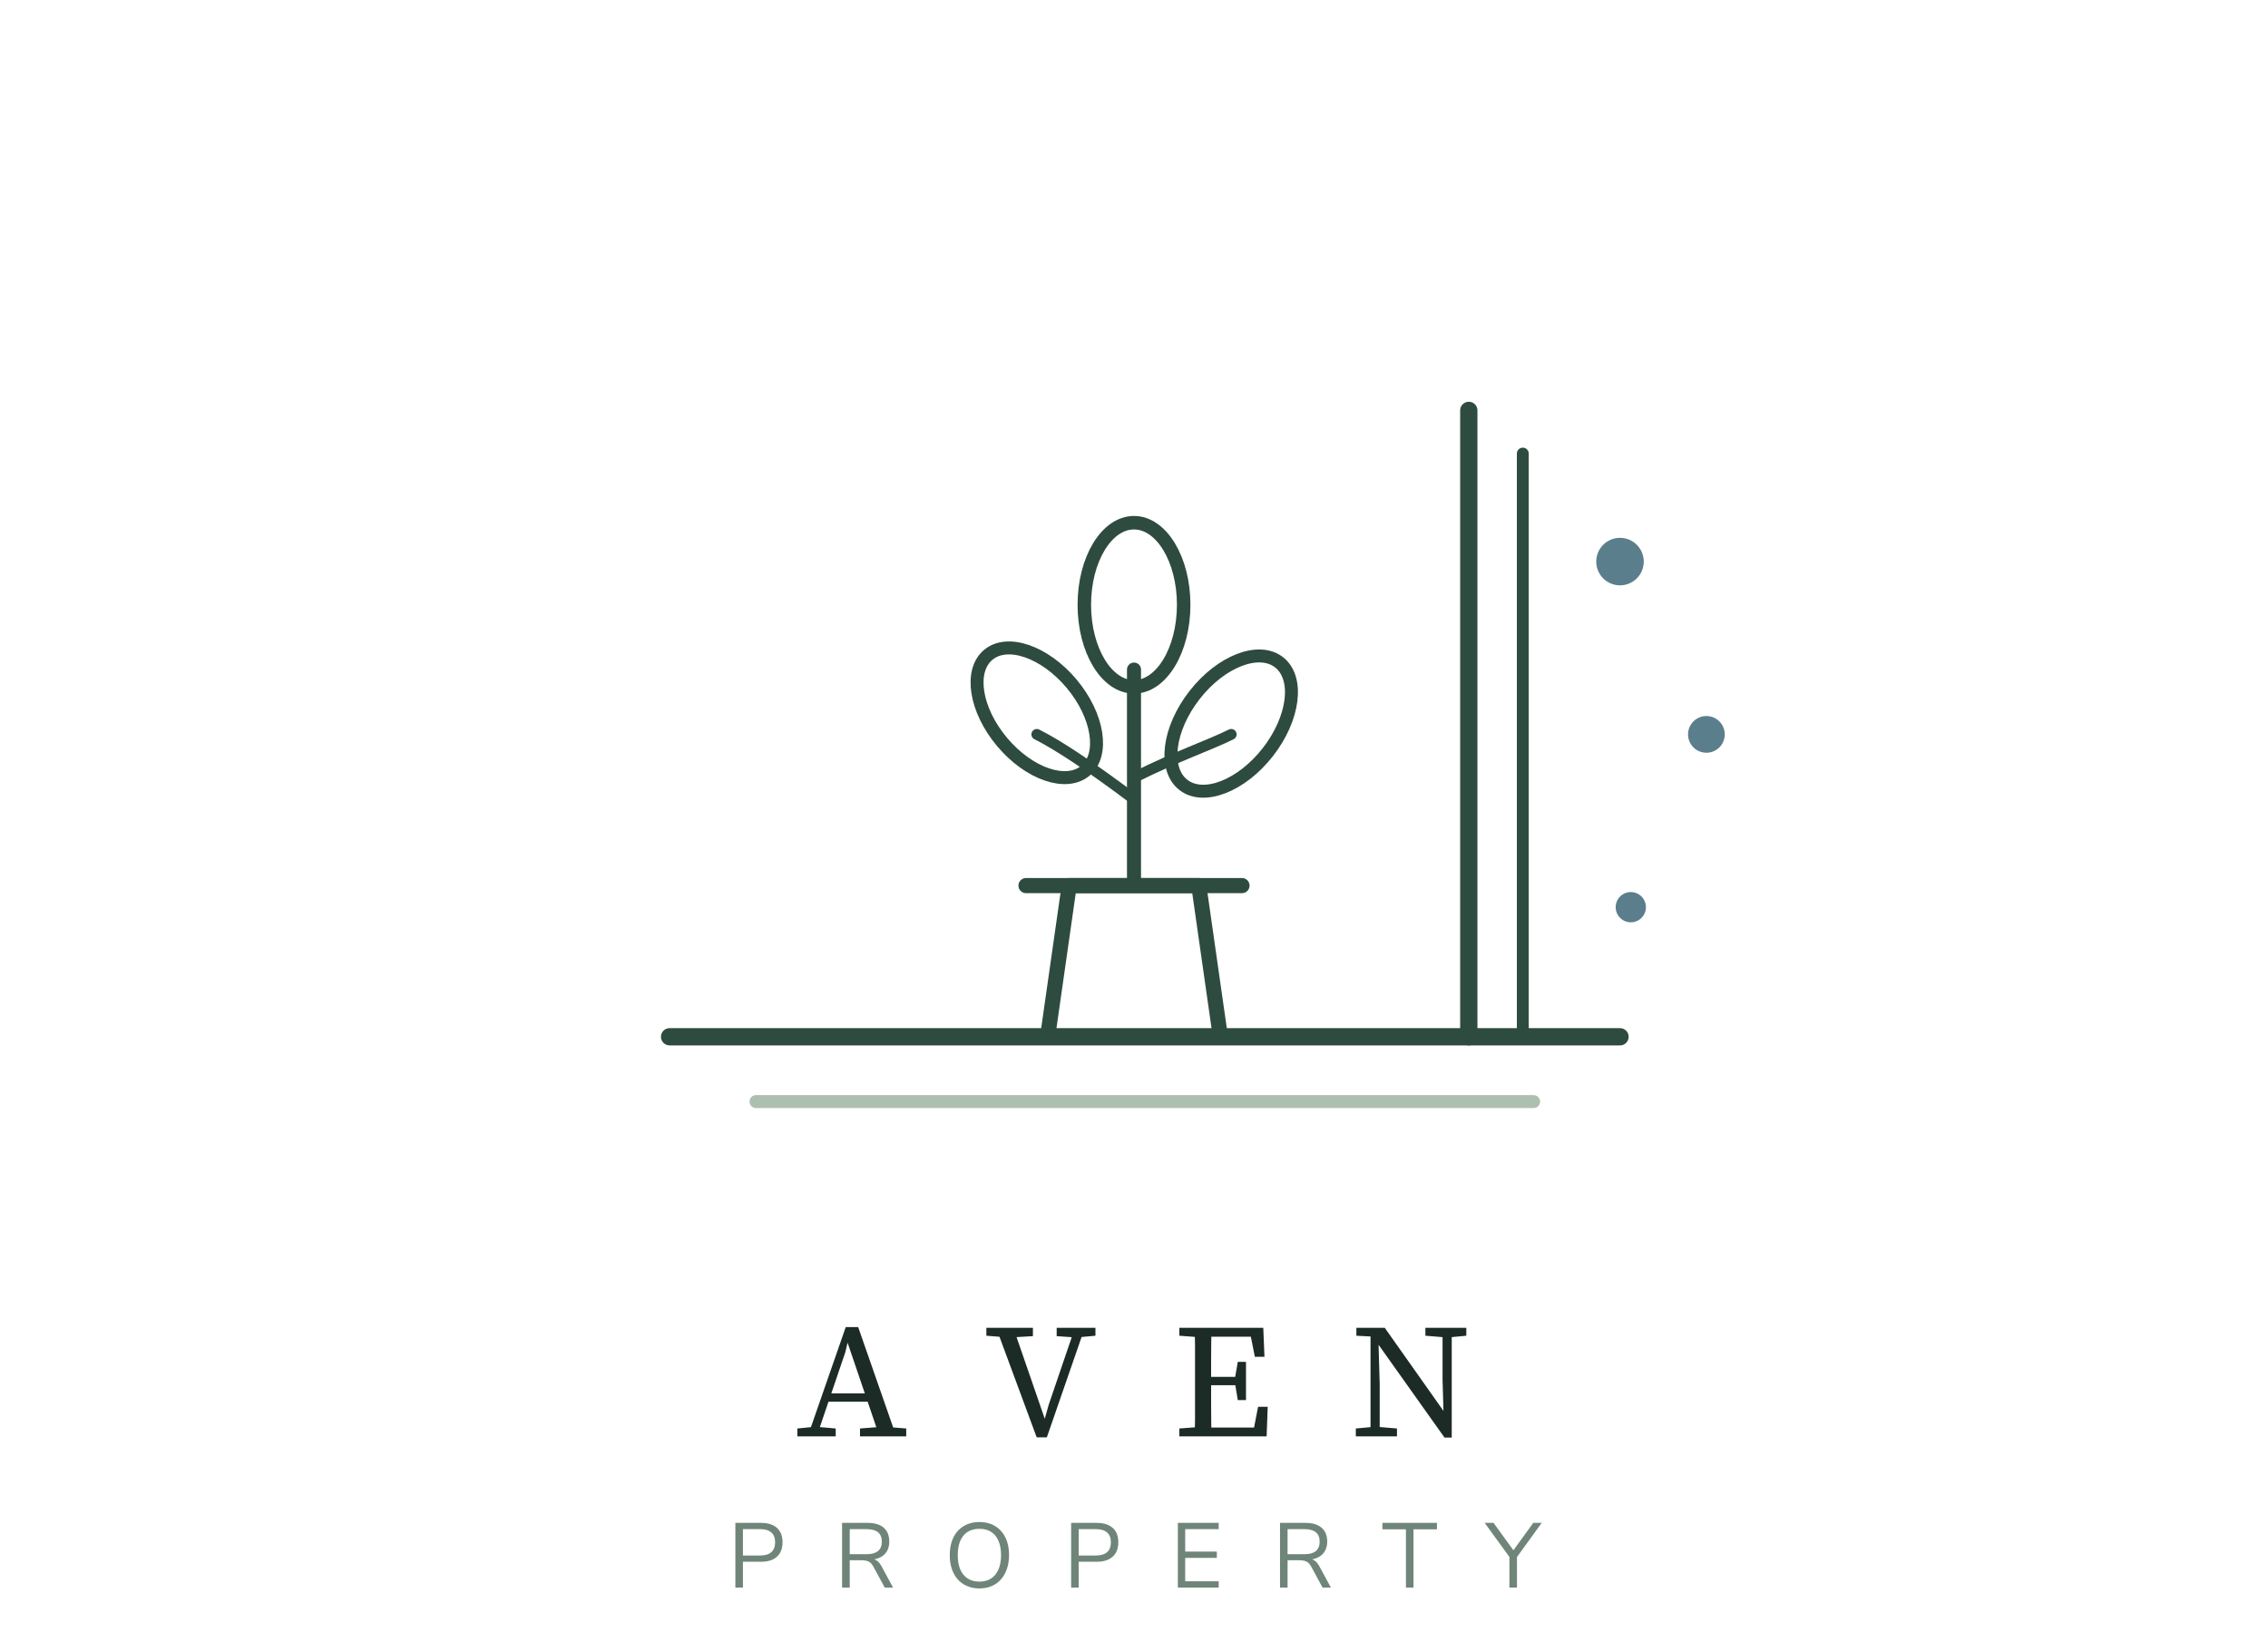
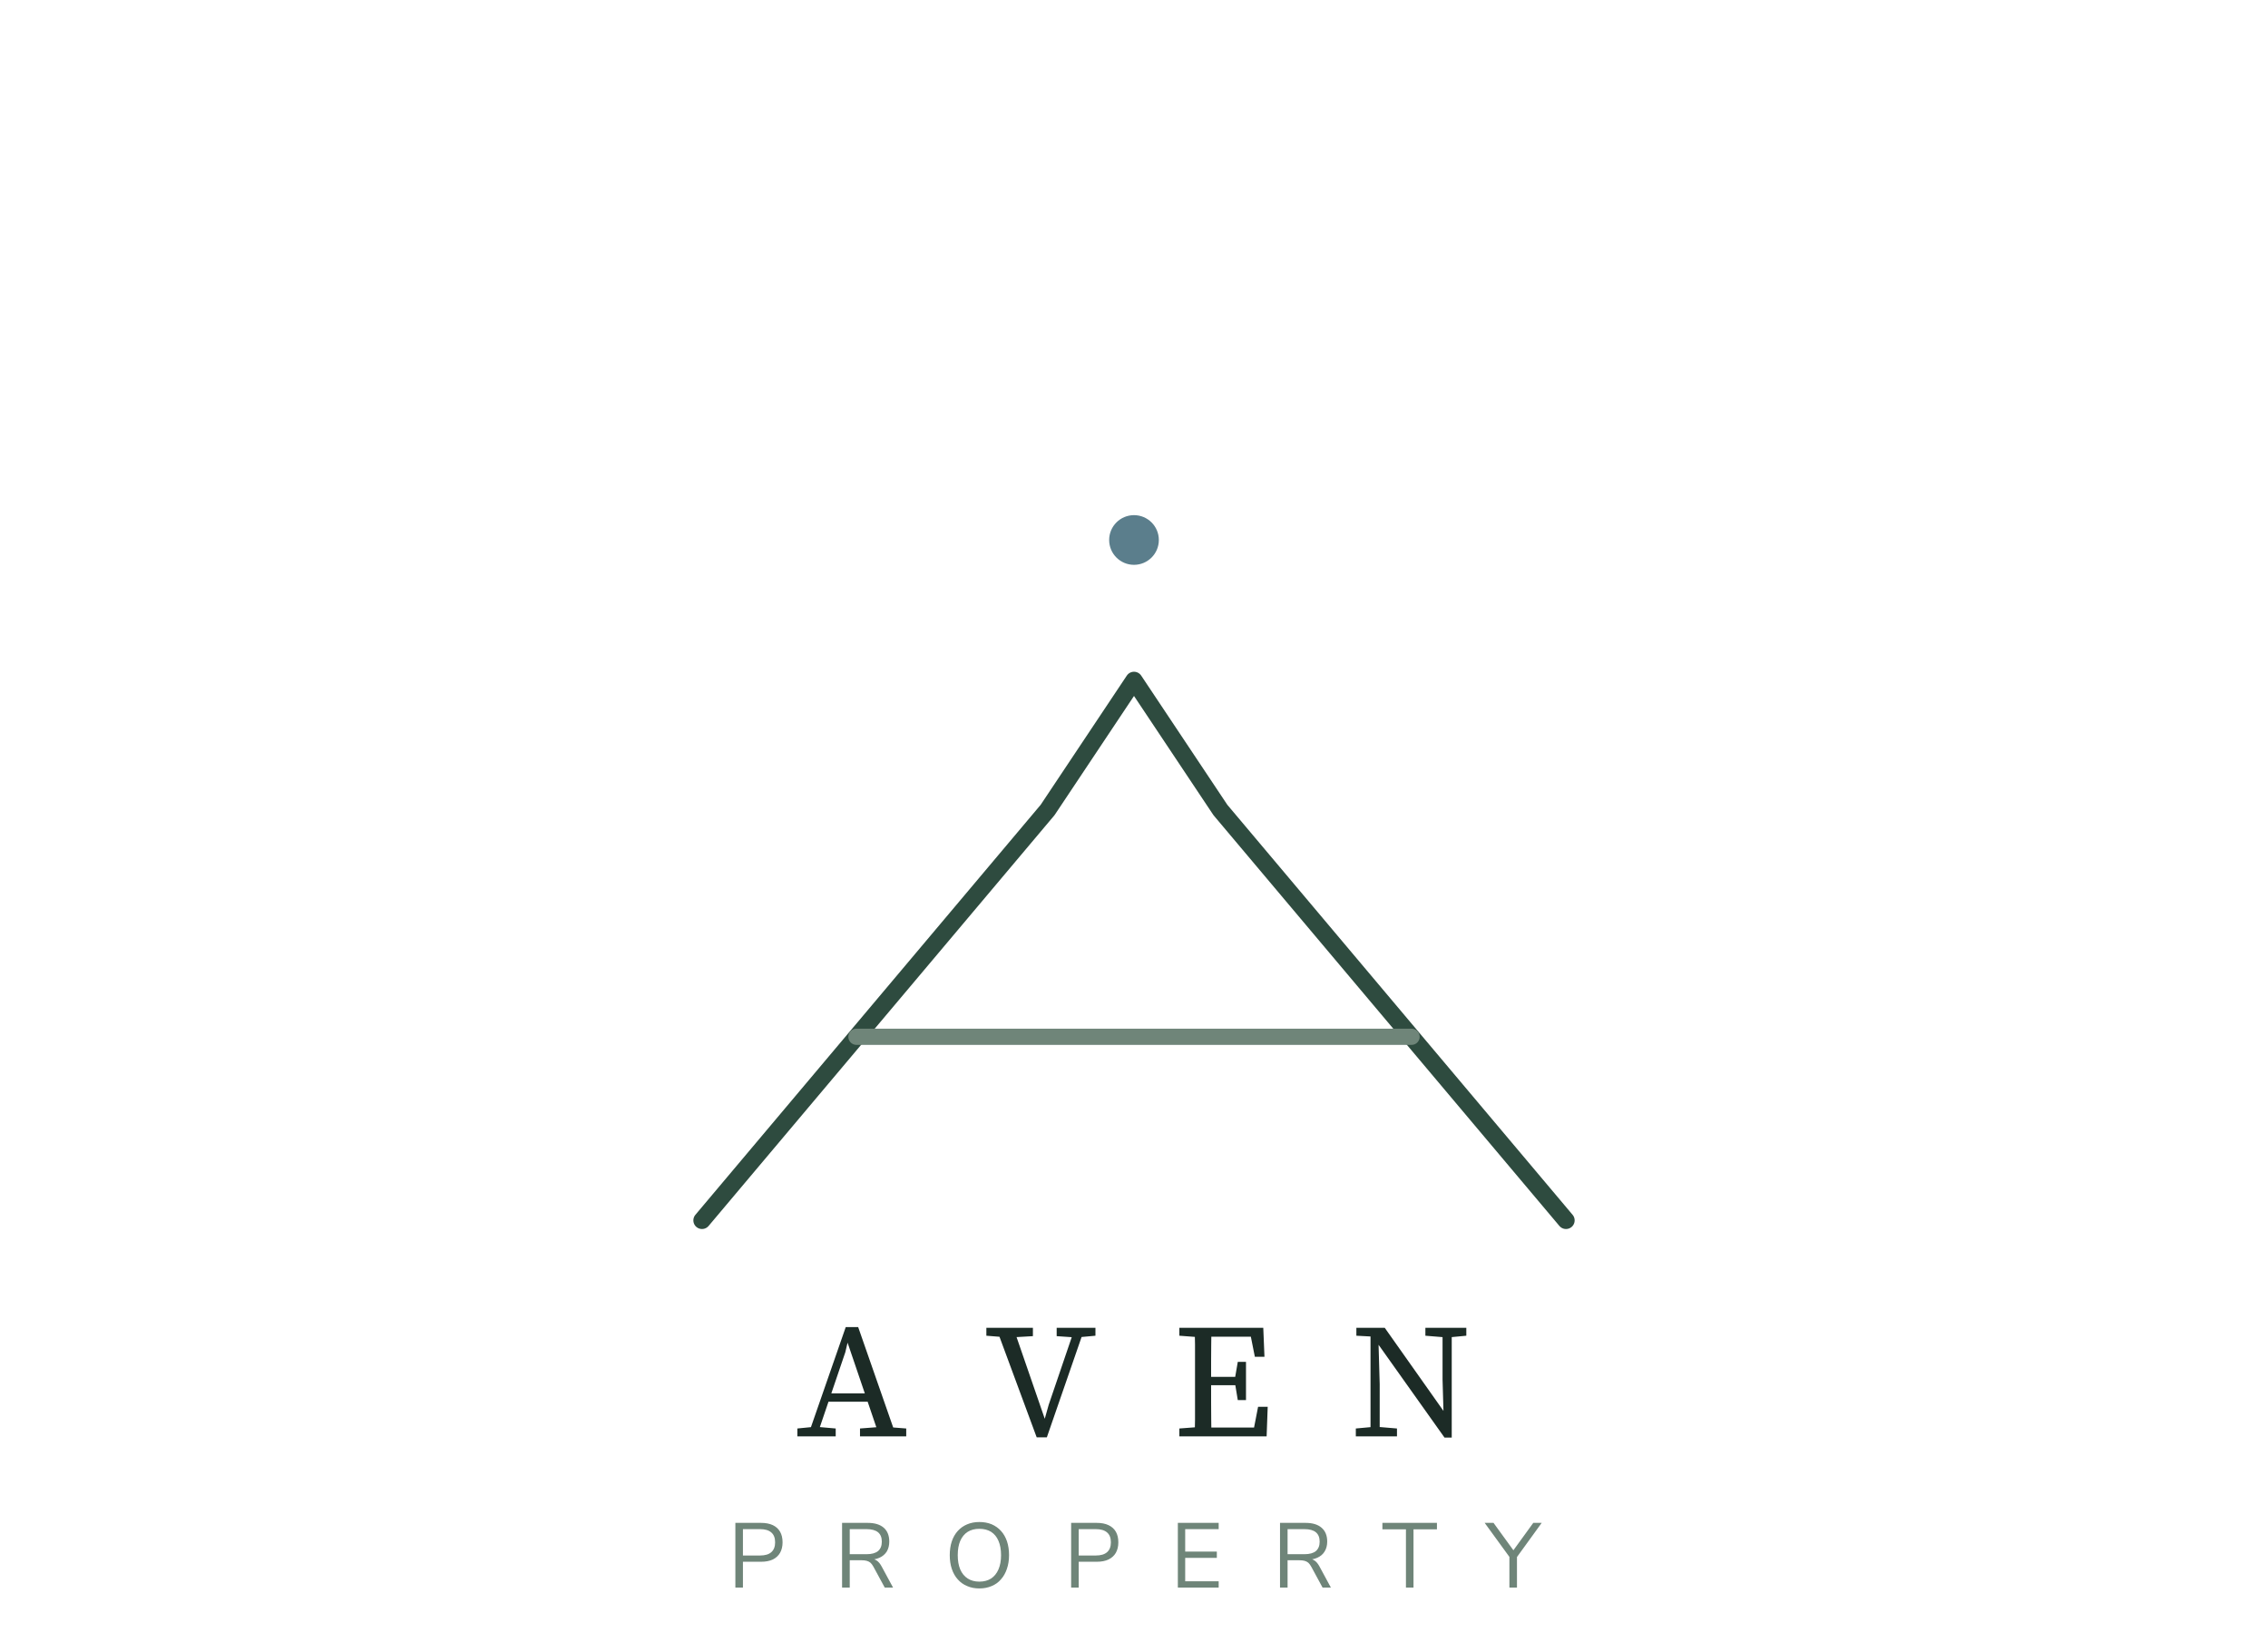
- <svg xmlns="http://www.w3.org/2000/svg" viewBox="0 0 210 152" role="img" aria-label="Small plant on a windowsill, window frame at right, rain falling outside the glass">
-   <line x1="136" y1="38" x2="136" y2="96" stroke="#2e4b3f" stroke-width="1.6" stroke-linecap="round" />
-   <line x1="141" y1="42" x2="141" y2="96" stroke="#2e4b3f" stroke-width="1.1" stroke-linecap="round" />
-   <line x1="62" y1="96" x2="150" y2="96" stroke="#2e4b3f" stroke-width="1.6" stroke-linecap="round" />
-   <line x1="70" y1="102" x2="142" y2="102" stroke="#adbfae" stroke-width="1.2" stroke-linecap="round" />
-   <circle cx="150" cy="52" r="2.2" fill="#5b7e8c" />
-   <circle cx="158" cy="68" r="1.7" fill="#5b7e8c" />
-   <circle cx="151" cy="84" r="1.4" fill="#5b7e8c" />
-   <path d="M97 96 L99 82 L111 82 L113 96" fill="none" stroke="#2e4b3f" stroke-width="1.4" stroke-linejoin="round" />
-   <line x1="95" y1="82" x2="115" y2="82" stroke="#2e4b3f" stroke-width="1.4" stroke-linecap="round" />
-   <path d="M105 82 L105 62" fill="none" stroke="#2e4b3f" stroke-width="1.3" stroke-linecap="round" />
-   <ellipse cx="105" cy="56" rx="4.6" ry="7.6" fill="none" stroke="#2e4b3f" stroke-width="1.25" />
-   <ellipse cx="96" cy="66" rx="4.2" ry="7" fill="none" stroke="#2e4b3f" stroke-width="1.2" transform="rotate(-40 96 66)" />
-   <ellipse cx="114" cy="67" rx="4.3" ry="7.2" fill="none" stroke="#2e4b3f" stroke-width="1.2" transform="rotate(38 114 67)" />
-   <path d="M105 74 C101 71 98 69 96 68" fill="none" stroke="#2e4b3f" stroke-width="1.0" stroke-linecap="round" />
-   <path d="M105 72 C109 70 112 69 114 68" fill="none" stroke="#2e4b3f" stroke-width="1.0" stroke-linecap="round" />
+ <svg xmlns="http://www.w3.org/2000/svg" viewBox="0 0 210 152" role="img" aria-label="The A - the road's edges are the legs of an A, the horizon its bar, the roof its apex; a monogram companion">
+   <path d="M65 113 L97 75 L105 63 L113 75 L145 113" fill="none" stroke="#2e4b3f" stroke-width="1.6" stroke-linecap="round" stroke-linejoin="round" />
+   <line x1="79.3" y1="96" x2="130.7" y2="96" stroke="#6f8579" stroke-width="1.5" stroke-linecap="round" />
+   <circle cx="105" cy="50" r="2.3" fill="#5b7e8c" />
  <g aria-label="AVEN">
    <path fill="#1c2b26" d="M73.83 133.00V132.27L75.35 132.12H75.67L77.38 132.27V133.00ZM74.79 133.00 78.31 122.88H79.46L82.99 133.00H81.43L78.42 124.15H78.52L78.27 125.21L75.62 133.00ZM76.45 129.79V129.02H80.87V129.79ZM79.63 133.00V132.27L81.59 132.12H81.98L83.91 132.27V133.00Z M95.99 133.09 92.24 122.95H93.83L96.82 131.61H96.67L97.10 130.08L99.53 122.95H100.44L96.93 133.09ZM91.33 123.68V122.95H95.64V123.72L93.74 123.83H93.21ZM97.84 123.72V122.95H101.43V123.68L99.81 123.83H99.45Z M109.20 133.00V132.27L111.19 132.12H111.36V133.00ZM110.62 133.00Q110.64 132.23 110.65 131.46Q110.65 130.69 110.65 129.90Q110.65 129.12 110.65 128.34V127.61Q110.65 126.83 110.65 126.05Q110.65 125.28 110.65 124.50Q110.64 123.72 110.62 122.95H112.17Q112.16 123.71 112.15 124.49Q112.14 125.26 112.14 126.04Q112.14 126.82 112.14 127.61V128.22Q112.14 129.05 112.14 129.85Q112.14 130.66 112.15 131.44Q112.16 132.22 112.17 133.00ZM111.36 133.00V132.18H116.61L116.02 132.68L116.49 130.26H117.38L117.28 133.00ZM111.40 128.26V127.49H114.92V128.26ZM114.61 129.64 114.34 128.01V127.67L114.61 126.10H115.37V129.64ZM109.20 123.68V122.95H111.36V123.83H111.19ZM116.19 125.63 115.72 123.27 116.31 123.77H111.36V122.95H116.97L117.08 125.63Z M125.54 133.00V132.27L127.18 132.12H127.57L129.35 132.27V133.00ZM126.90 133.00V123.29H127.61L127.75 128.17V133.00ZM131.98 123.68V122.95H135.77V123.68L134.19 123.83H133.81ZM133.75 133.11 127.61 124.47H127.42L127.08 123.76L125.59 123.68V122.95H128.22L133.78 130.82L133.66 130.87L133.57 127.73V122.95H134.42V133.11Z" />
  </g>
  <g aria-label="PROPERTY">
    <path fill="#6f8579" d="M68.09 147.00V141.01H70.47Q71.11 141.01 71.56 141.22Q72.00 141.43 72.23 141.83Q72.46 142.23 72.46 142.81Q72.46 143.37 72.23 143.78Q72.00 144.18 71.56 144.40Q71.11 144.61 70.47 144.61H68.79V147.00ZM68.79 144.03H70.38Q71.07 144.03 71.42 143.72Q71.77 143.41 71.77 142.81Q71.77 142.20 71.42 141.90Q71.07 141.59 70.38 141.59H68.79Z M77.97 147.00V141.01H80.35Q81.31 141.01 81.83 141.46Q82.34 141.91 82.34 142.74Q82.34 143.27 82.11 143.66Q81.87 144.04 81.43 144.24Q80.98 144.44 80.35 144.44L80.43 144.33H80.60Q80.93 144.33 81.18 144.50Q81.43 144.67 81.63 145.04L82.69 147.00H81.92L80.88 145.08Q80.75 144.84 80.60 144.70Q80.44 144.57 80.24 144.52Q80.04 144.47 79.76 144.47H78.68V147.00ZM78.68 143.91H80.24Q80.94 143.91 81.30 143.62Q81.65 143.32 81.65 142.75Q81.65 142.17 81.30 141.88Q80.94 141.59 80.24 141.59H78.68Z M90.68 147.08Q90.05 147.08 89.55 146.86Q89.04 146.65 88.68 146.24Q88.32 145.84 88.13 145.27Q87.94 144.71 87.94 144.00Q87.94 143.29 88.13 142.72Q88.32 142.16 88.68 141.76Q89.04 141.36 89.54 141.15Q90.05 140.93 90.68 140.93Q91.31 140.93 91.82 141.14Q92.33 141.36 92.69 141.76Q93.05 142.16 93.24 142.72Q93.43 143.29 93.43 143.99Q93.43 144.70 93.23 145.27Q93.04 145.84 92.68 146.24Q92.33 146.65 91.82 146.86Q91.31 147.08 90.68 147.08ZM90.68 146.45Q91.32 146.45 91.77 146.16Q92.21 145.87 92.45 145.32Q92.69 144.77 92.69 144.00Q92.69 143.22 92.45 142.67Q92.22 142.13 91.77 141.84Q91.32 141.56 90.68 141.56Q90.05 141.56 89.60 141.84Q89.15 142.13 88.91 142.68Q88.68 143.22 88.68 144.00Q88.68 144.77 88.91 145.32Q89.15 145.87 89.60 146.16Q90.05 146.45 90.68 146.45Z M99.18 147.00V141.01H101.55Q102.20 141.01 102.64 141.22Q103.09 141.43 103.32 141.83Q103.55 142.23 103.55 142.81Q103.55 143.37 103.32 143.78Q103.09 144.18 102.64 144.40Q102.20 144.61 101.55 144.61H99.88V147.00ZM99.88 144.03H101.47Q102.16 144.03 102.51 143.72Q102.86 143.41 102.86 142.81Q102.86 142.20 102.51 141.90Q102.16 141.59 101.47 141.59H99.88Z M109.06 147.00V141.01H112.84V141.59H109.74V143.67H112.67V144.25H109.74V146.42H112.84V147.00Z M118.52 147.00V141.01H120.89Q121.85 141.01 122.37 141.46Q122.89 141.91 122.89 142.74Q122.89 143.27 122.65 143.66Q122.42 144.04 121.97 144.24Q121.52 144.44 120.89 144.44L120.97 144.33H121.14Q121.48 144.33 121.72 144.50Q121.97 144.67 122.17 145.04L123.23 147.00H122.46L121.42 145.08Q121.29 144.84 121.14 144.70Q120.98 144.57 120.78 144.52Q120.58 144.47 120.30 144.47H119.22V147.00ZM119.22 143.91H120.78Q121.49 143.91 121.84 143.62Q122.19 143.32 122.19 142.75Q122.19 142.17 121.84 141.88Q121.49 141.59 120.78 141.59H119.22Z M130.18 147.00V141.61H128.00V141.01H133.05V141.61H130.88V147.00Z M139.76 147.00V143.90L139.92 144.38L137.47 141.01H138.29L140.22 143.67H140.04L141.97 141.01H142.75L140.31 144.38L140.46 143.90V147.00Z" />
  </g>
</svg>
